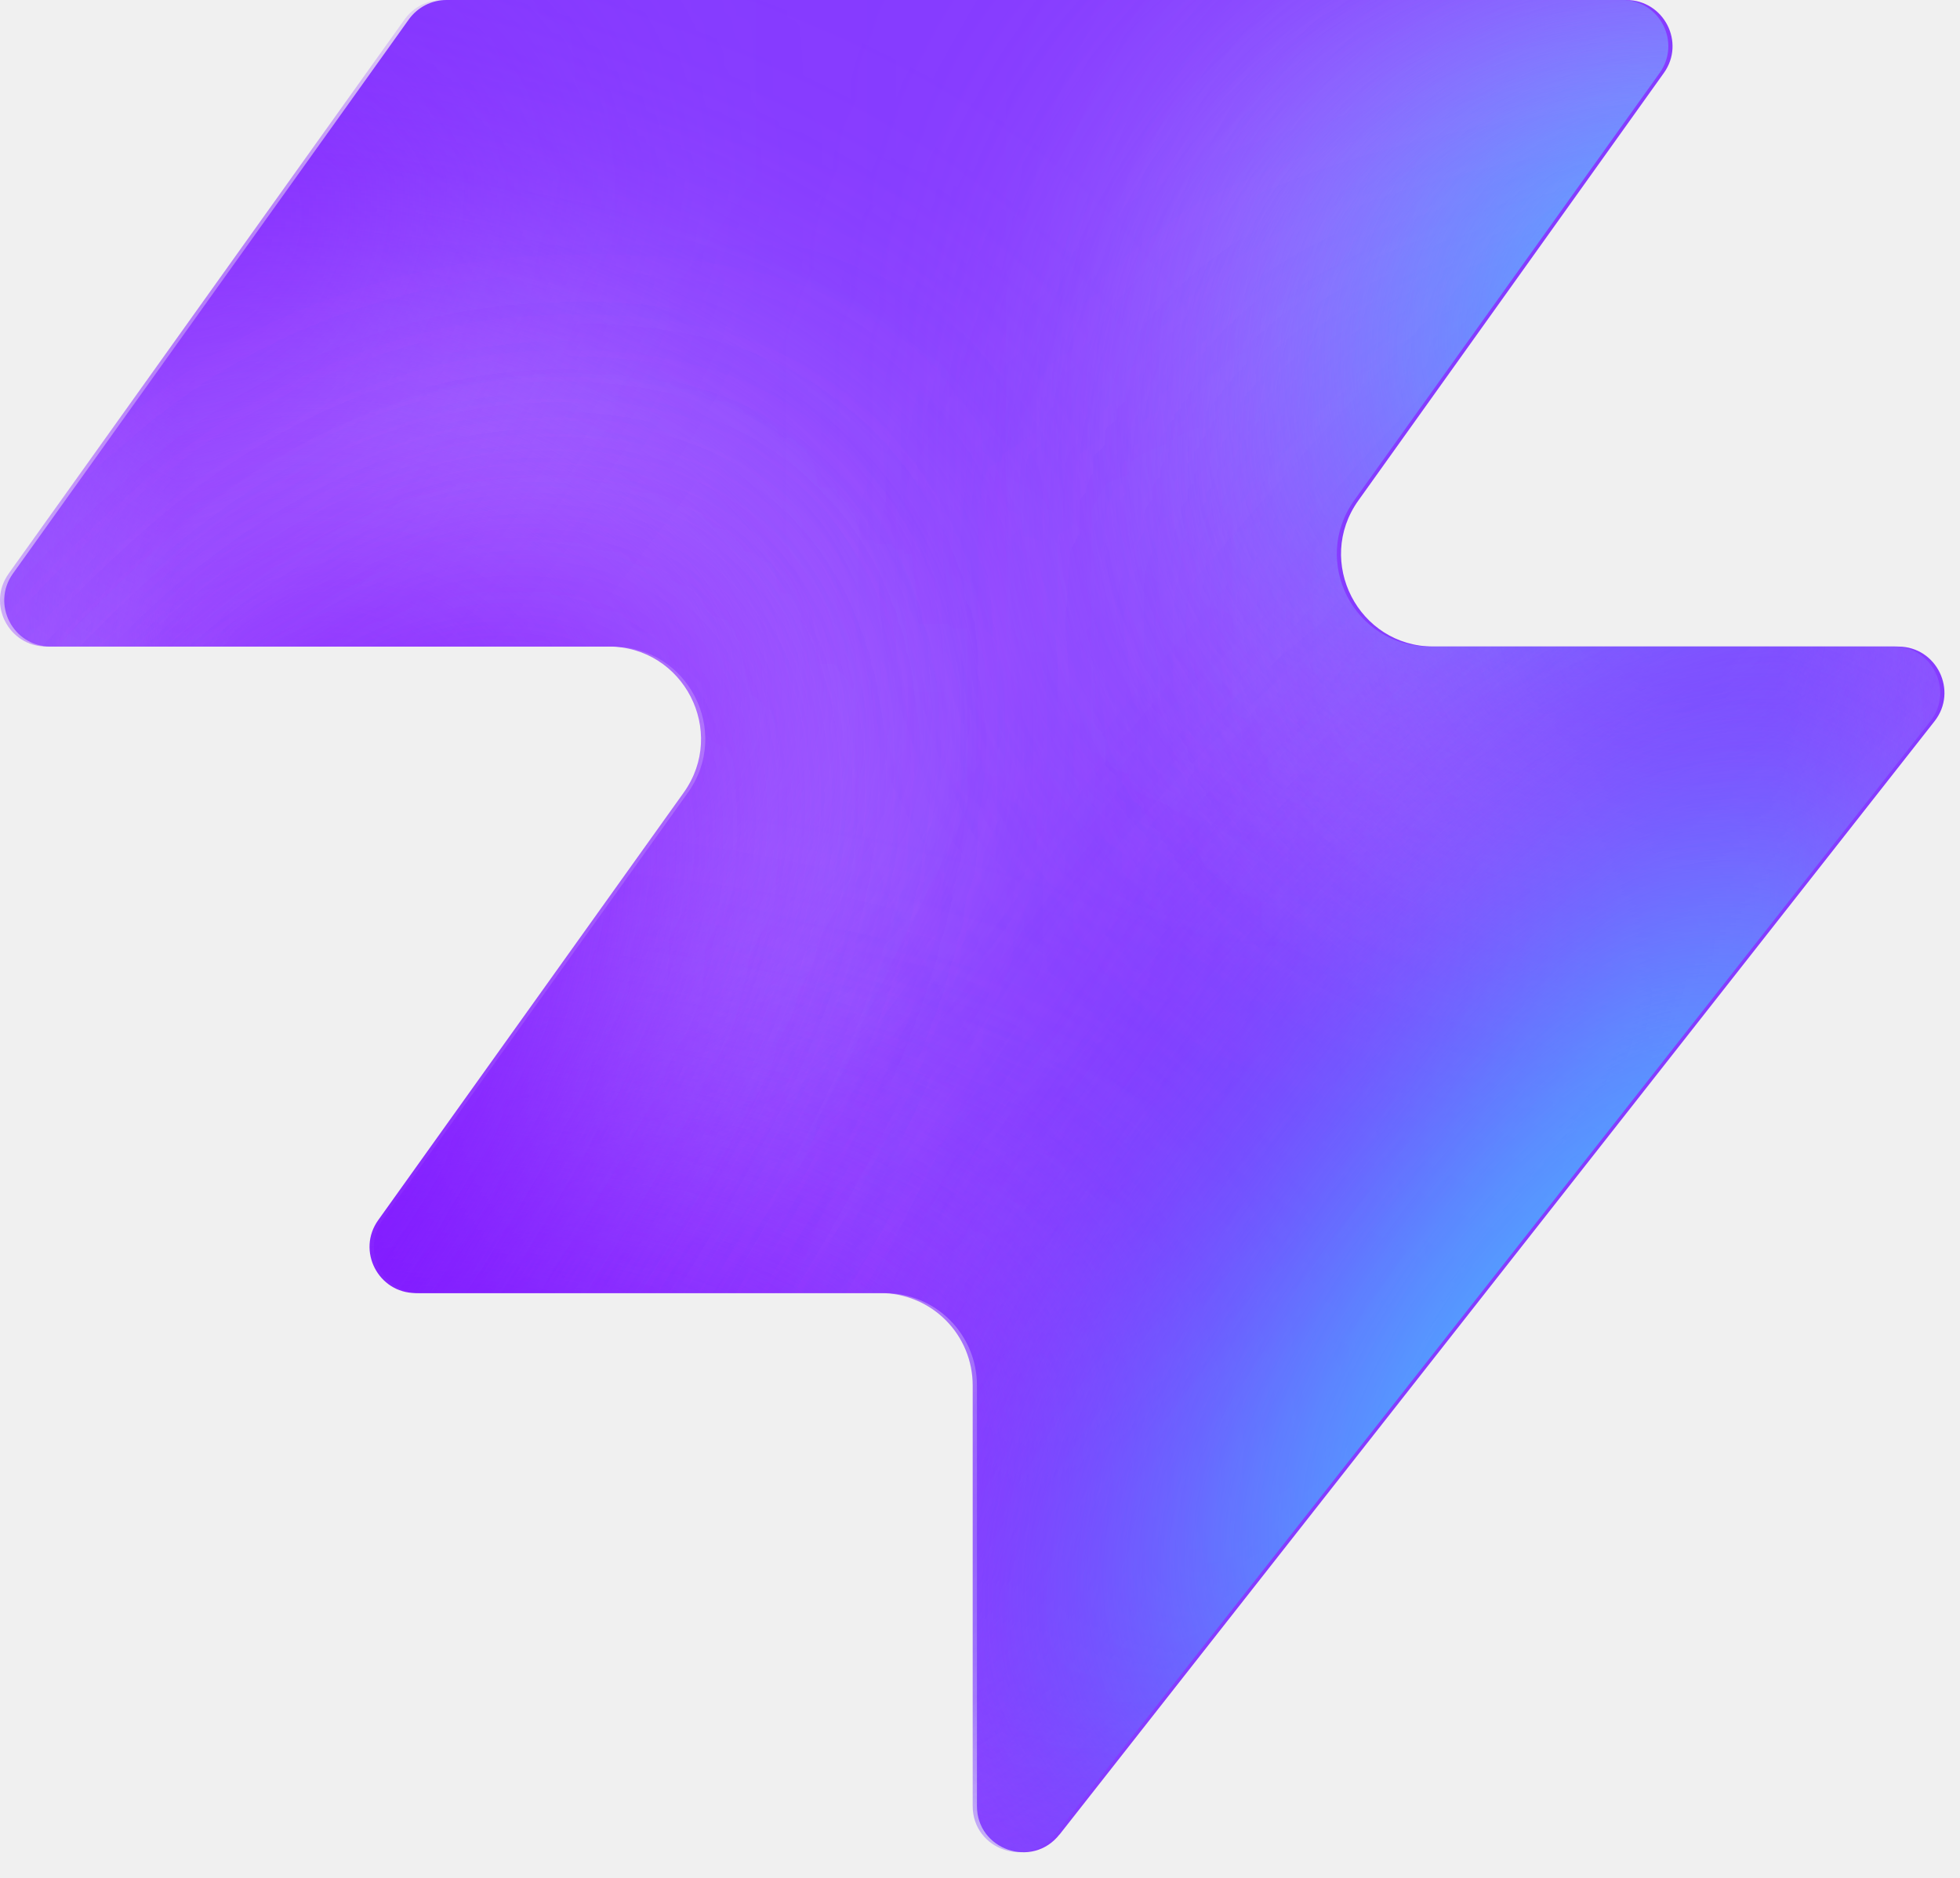
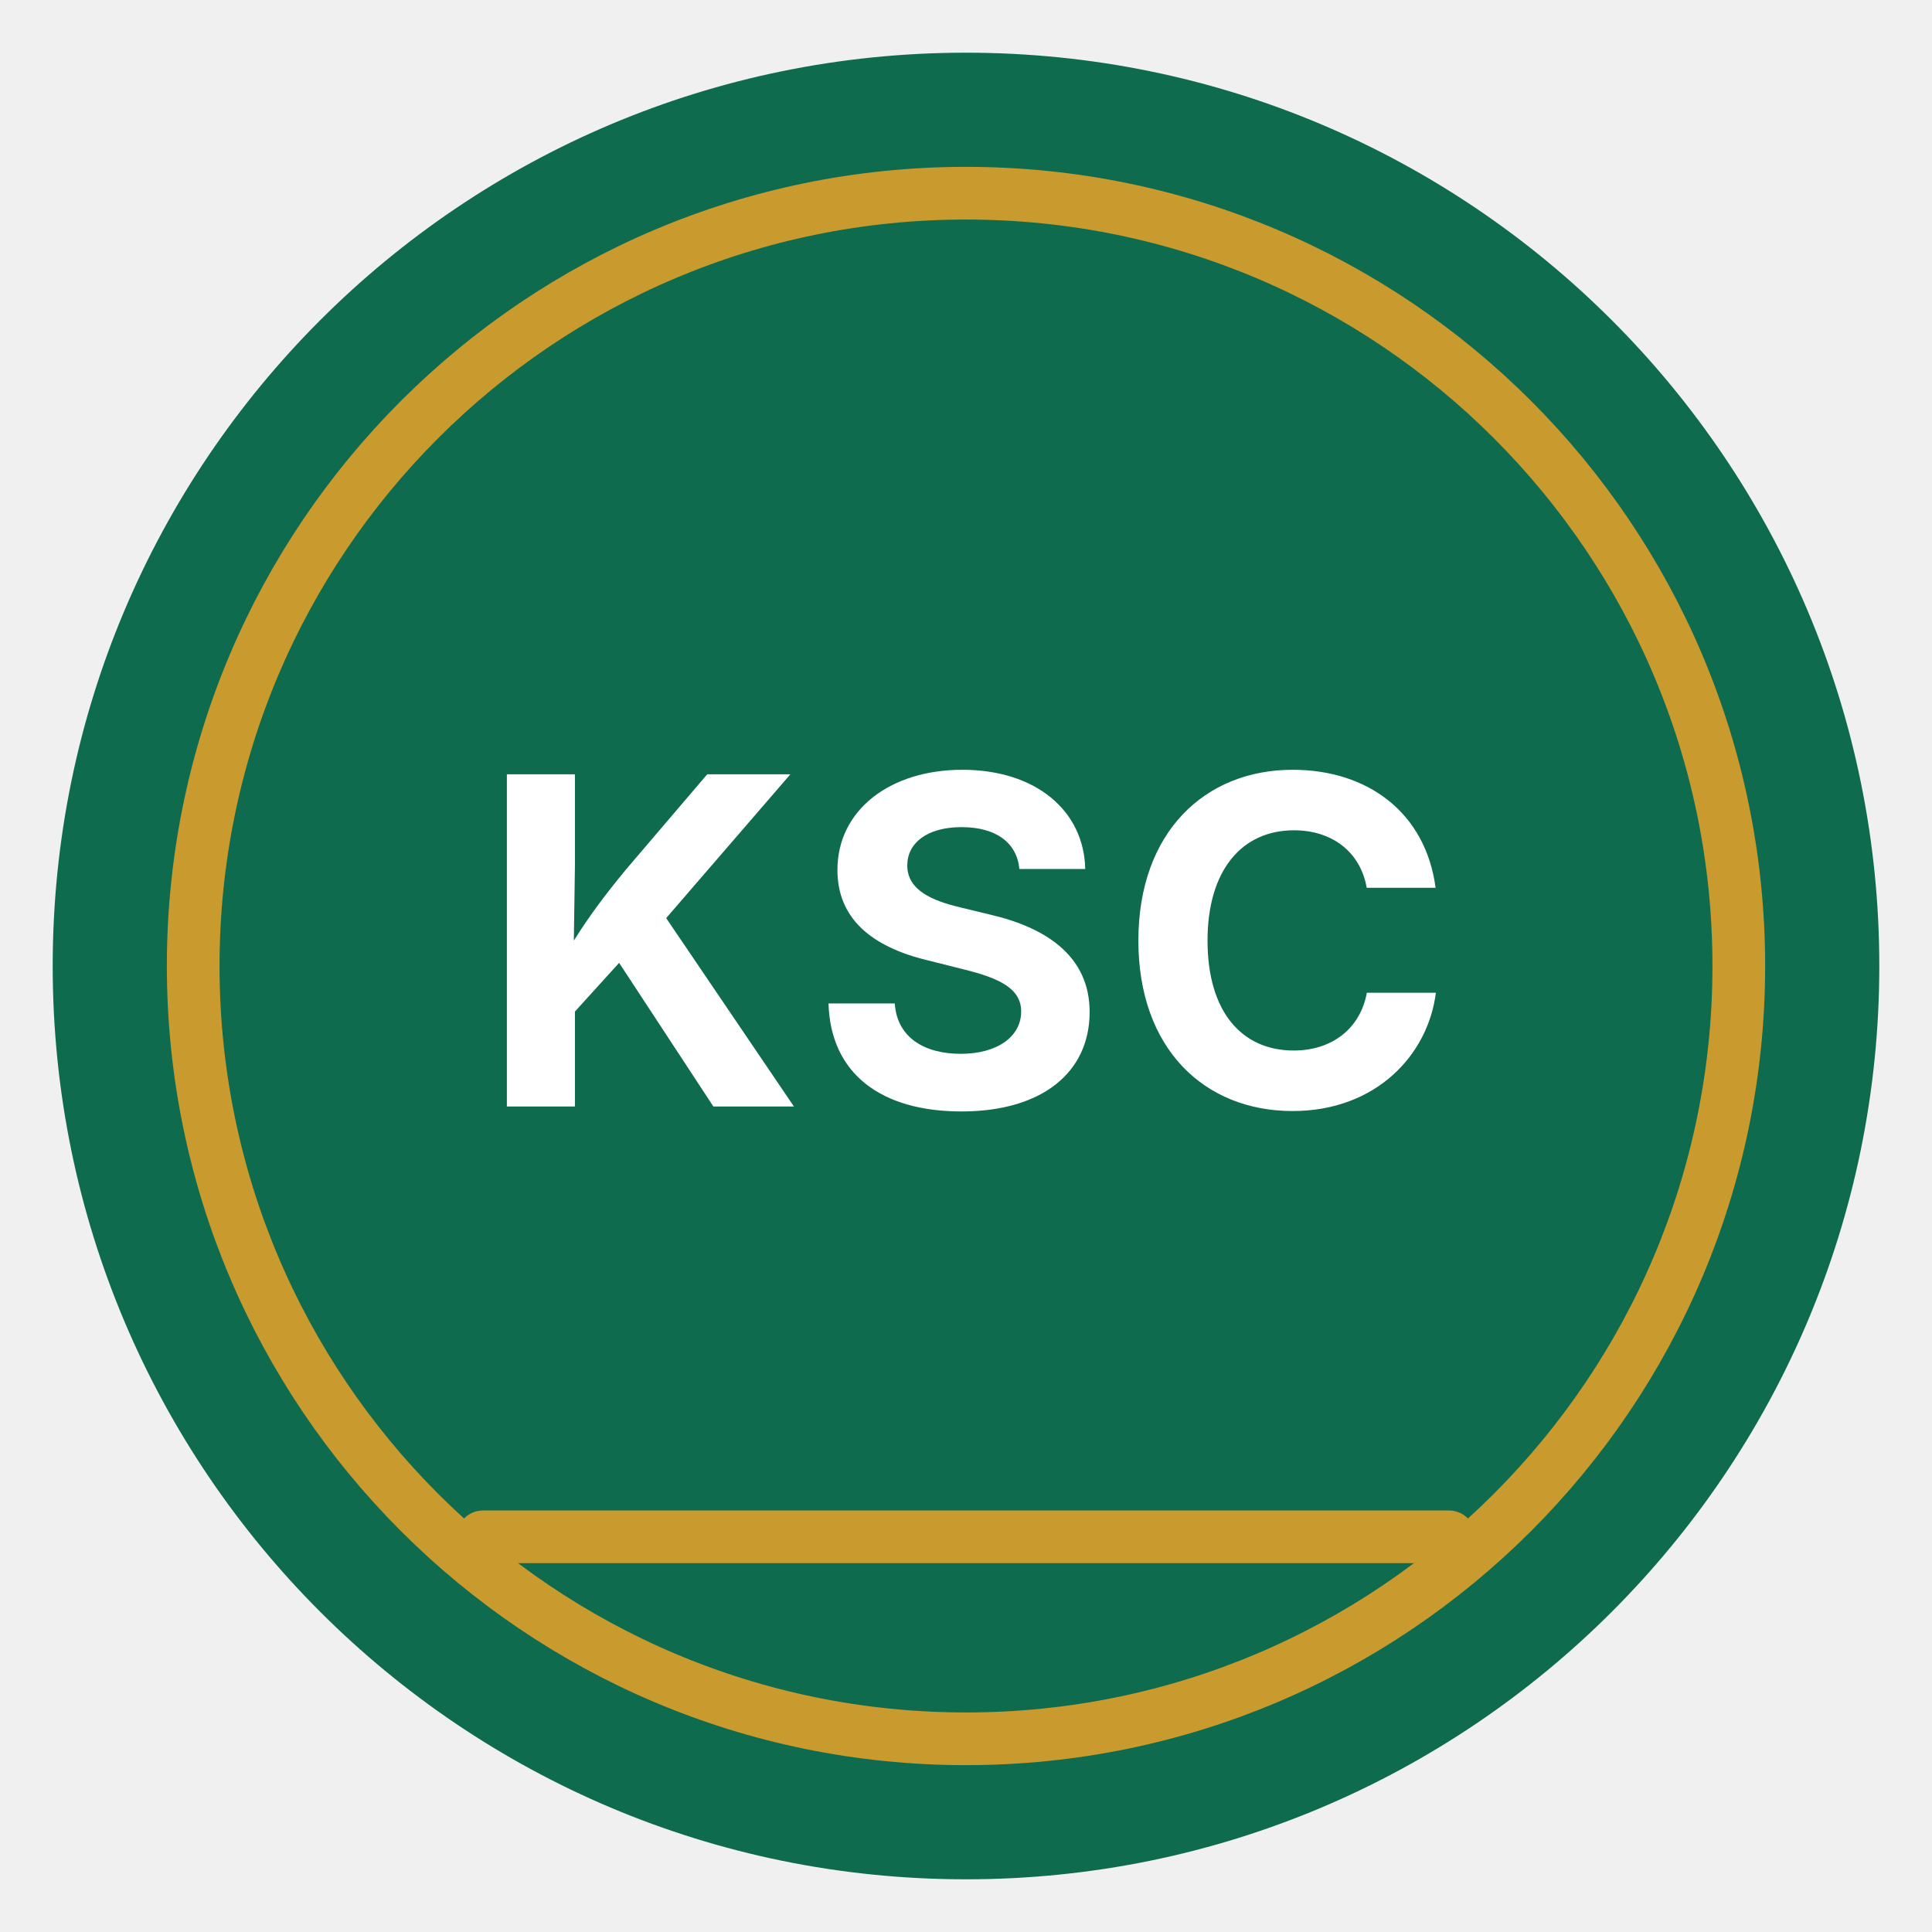
- <svg xmlns="http://www.w3.org/2000/svg" width="48" height="46" fill="none" viewBox="0 0 48 46">
-   <path fill="#863bff" d="M25.946 44.938c-.664.845-2.021.375-2.021-.698V33.937a2.26 2.26 0 0 0-2.262-2.262H10.287c-.92 0-1.456-1.04-.92-1.788l7.48-10.471c1.07-1.497 0-3.578-1.842-3.578H1.237c-.92 0-1.456-1.04-.92-1.788L10.013.474c.214-.297.556-.474.92-.474h28.894c.92 0 1.456 1.04.92 1.788l-7.48 10.471c-1.07 1.498 0 3.579 1.842 3.579h11.377c.943 0 1.473 1.088.89 1.83L25.947 44.94z" style="fill:#863bff;fill:color(display-p3 .525 .23 1);fill-opacity:1" />
-   <mask id="a" width="48" height="46" x="0" y="0" maskUnits="userSpaceOnUse" style="mask-type:alpha">
-     <path fill="#000" d="M25.842 44.938c-.664.844-2.021.375-2.021-.698V33.937a2.26 2.26 0 0 0-2.262-2.262H10.183c-.92 0-1.456-1.04-.92-1.788l7.48-10.471c1.07-1.498 0-3.579-1.842-3.579H1.133c-.92 0-1.456-1.04-.92-1.787L9.91.473c.214-.297.556-.474.92-.474h28.894c.92 0 1.456 1.04.92 1.788l-7.48 10.471c-1.07 1.498 0 3.578 1.842 3.578h11.377c.943 0 1.473 1.088.89 1.832L25.843 44.94z" style="fill:#000;fill-opacity:1" />
-   </mask>
-   <g mask="url(#a)">
-     <g filter="url(#b)">
-       <ellipse cx="5.508" cy="14.704" fill="#ede6ff" rx="5.508" ry="14.704" style="fill:#ede6ff;fill:color(display-p3 .927 .903 1);fill-opacity:1" transform="matrix(.00324 1 1 -.00324 -4.47 31.516)" />
-     </g>
-     <g filter="url(#c)">
-       <ellipse cx="10.399" cy="29.851" fill="#ede6ff" rx="10.399" ry="29.851" style="fill:#ede6ff;fill:color(display-p3 .927 .903 1);fill-opacity:1" transform="matrix(.00324 1 1 -.00324 -39.328 7.883)" />
-     </g>
-     <g filter="url(#d)">
-       <ellipse cx="5.508" cy="30.487" fill="#7e14ff" rx="5.508" ry="30.487" style="fill:#7e14ff;fill:color(display-p3 .492 .077 1);fill-opacity:1" transform="rotate(89.814 -25.913 -14.639)scale(1 -1)" />
-     </g>
-     <g filter="url(#e)">
-       <ellipse cx="5.508" cy="30.599" fill="#7e14ff" rx="5.508" ry="30.599" style="fill:#7e14ff;fill:color(display-p3 .492 .077 1);fill-opacity:1" transform="rotate(89.814 -32.644 -3.334)scale(1 -1)" />
-     </g>
-     <g filter="url(#f)">
-       <ellipse cx="5.508" cy="30.599" fill="#7e14ff" rx="5.508" ry="30.599" style="fill:#7e14ff;fill:color(display-p3 .492 .077 1);fill-opacity:1" transform="matrix(.00324 1 1 -.00324 -34.34 30.47)" />
-     </g>
-     <g filter="url(#g)">
-       <ellipse cx="14.072" cy="22.078" fill="#ede6ff" rx="14.072" ry="22.078" style="fill:#ede6ff;fill:color(display-p3 .927 .903 1);fill-opacity:1" transform="rotate(93.35 24.506 48.493)scale(-1 1)" />
-     </g>
-     <g filter="url(#h)">
-       <ellipse cx="3.47" cy="21.501" fill="#7e14ff" rx="3.47" ry="21.501" style="fill:#7e14ff;fill:color(display-p3 .492 .077 1);fill-opacity:1" transform="rotate(89.009 28.708 47.59)scale(-1 1)" />
-     </g>
-     <g filter="url(#i)">
-       <ellipse cx="3.47" cy="21.501" fill="#7e14ff" rx="3.47" ry="21.501" style="fill:#7e14ff;fill:color(display-p3 .492 .077 1);fill-opacity:1" transform="rotate(89.009 28.708 47.59)scale(-1 1)" />
-     </g>
-     <g filter="url(#j)">
-       <ellipse cx=".387" cy="8.972" fill="#7e14ff" rx="4.407" ry="29.108" style="fill:#7e14ff;fill:color(display-p3 .492 .077 1);fill-opacity:1" transform="rotate(39.51 .387 8.972)" />
-     </g>
-     <g filter="url(#k)">
-       <ellipse cx="47.523" cy="-6.092" fill="#7e14ff" rx="4.407" ry="29.108" style="fill:#7e14ff;fill:color(display-p3 .492 .077 1);fill-opacity:1" transform="rotate(37.892 47.523 -6.092)" />
-     </g>
-     <g filter="url(#l)">
-       <ellipse cx="41.412" cy="6.333" fill="#47bfff" rx="5.971" ry="9.665" style="fill:#47bfff;fill:color(display-p3 .28 .748 1);fill-opacity:1" transform="rotate(37.892 41.412 6.333)" />
-     </g>
-     <g filter="url(#m)">
-       <ellipse cx="-1.879" cy="38.332" fill="#7e14ff" rx="4.407" ry="29.108" style="fill:#7e14ff;fill:color(display-p3 .492 .077 1);fill-opacity:1" transform="rotate(37.892 -1.88 38.332)" />
-     </g>
-     <g filter="url(#n)">
-       <ellipse cx="-1.879" cy="38.332" fill="#7e14ff" rx="4.407" ry="29.108" style="fill:#7e14ff;fill:color(display-p3 .492 .077 1);fill-opacity:1" transform="rotate(37.892 -1.88 38.332)" />
-     </g>
-     <g filter="url(#o)">
-       <ellipse cx="35.651" cy="29.907" fill="#7e14ff" rx="4.407" ry="29.108" style="fill:#7e14ff;fill:color(display-p3 .492 .077 1);fill-opacity:1" transform="rotate(37.892 35.651 29.907)" />
-     </g>
-     <g filter="url(#p)">
-       <ellipse cx="38.418" cy="32.4" fill="#47bfff" rx="5.971" ry="15.297" style="fill:#47bfff;fill:color(display-p3 .28 .748 1);fill-opacity:1" transform="rotate(37.892 38.418 32.4)" />
-     </g>
-   </g>
-   <defs>
-     <filter id="b" width="60.045" height="41.654" x="-19.77" y="16.149" color-interpolation-filters="sRGB" filterUnits="userSpaceOnUse">
-       <feFlood flood-opacity="0" result="BackgroundImageFix" />
-       <feBlend in="SourceGraphic" in2="BackgroundImageFix" result="shape" />
-       <feGaussianBlur result="effect1_foregroundBlur_2002_17158" stdDeviation="7.659" />
-     </filter>
-     <filter id="c" width="90.34" height="51.437" x="-54.613" y="-7.533" color-interpolation-filters="sRGB" filterUnits="userSpaceOnUse">
-       <feFlood flood-opacity="0" result="BackgroundImageFix" />
-       <feBlend in="SourceGraphic" in2="BackgroundImageFix" result="shape" />
-       <feGaussianBlur result="effect1_foregroundBlur_2002_17158" stdDeviation="7.659" />
-     </filter>
-     <filter id="d" width="79.355" height="29.4" x="-49.64" y="2.03" color-interpolation-filters="sRGB" filterUnits="userSpaceOnUse">
-       <feFlood flood-opacity="0" result="BackgroundImageFix" />
-       <feBlend in="SourceGraphic" in2="BackgroundImageFix" result="shape" />
-       <feGaussianBlur result="effect1_foregroundBlur_2002_17158" stdDeviation="4.596" />
-     </filter>
-     <filter id="e" width="79.579" height="29.4" x="-45.045" y="20.029" color-interpolation-filters="sRGB" filterUnits="userSpaceOnUse">
-       <feFlood flood-opacity="0" result="BackgroundImageFix" />
-       <feBlend in="SourceGraphic" in2="BackgroundImageFix" result="shape" />
-       <feGaussianBlur result="effect1_foregroundBlur_2002_17158" stdDeviation="4.596" />
-     </filter>
-     <filter id="f" width="79.579" height="29.4" x="-43.513" y="21.178" color-interpolation-filters="sRGB" filterUnits="userSpaceOnUse">
-       <feFlood flood-opacity="0" result="BackgroundImageFix" />
-       <feBlend in="SourceGraphic" in2="BackgroundImageFix" result="shape" />
-       <feGaussianBlur result="effect1_foregroundBlur_2002_17158" stdDeviation="4.596" />
-     </filter>
-     <filter id="g" width="74.749" height="58.852" x="15.756" y="-17.901" color-interpolation-filters="sRGB" filterUnits="userSpaceOnUse">
-       <feFlood flood-opacity="0" result="BackgroundImageFix" />
-       <feBlend in="SourceGraphic" in2="BackgroundImageFix" result="shape" />
-       <feGaussianBlur result="effect1_foregroundBlur_2002_17158" stdDeviation="7.659" />
-     </filter>
-     <filter id="h" width="61.377" height="25.362" x="23.548" y="2.284" color-interpolation-filters="sRGB" filterUnits="userSpaceOnUse">
-       <feFlood flood-opacity="0" result="BackgroundImageFix" />
-       <feBlend in="SourceGraphic" in2="BackgroundImageFix" result="shape" />
-       <feGaussianBlur result="effect1_foregroundBlur_2002_17158" stdDeviation="4.596" />
-     </filter>
-     <filter id="i" width="61.377" height="25.362" x="23.548" y="2.284" color-interpolation-filters="sRGB" filterUnits="userSpaceOnUse">
-       <feFlood flood-opacity="0" result="BackgroundImageFix" />
-       <feBlend in="SourceGraphic" in2="BackgroundImageFix" result="shape" />
-       <feGaussianBlur result="effect1_foregroundBlur_2002_17158" stdDeviation="4.596" />
-     </filter>
-     <filter id="j" width="56.045" height="63.649" x="-27.636" y="-22.853" color-interpolation-filters="sRGB" filterUnits="userSpaceOnUse">
-       <feFlood flood-opacity="0" result="BackgroundImageFix" />
-       <feBlend in="SourceGraphic" in2="BackgroundImageFix" result="shape" />
-       <feGaussianBlur result="effect1_foregroundBlur_2002_17158" stdDeviation="4.596" />
-     </filter>
-     <filter id="k" width="54.814" height="64.646" x="20.116" y="-38.415" color-interpolation-filters="sRGB" filterUnits="userSpaceOnUse">
-       <feFlood flood-opacity="0" result="BackgroundImageFix" />
-       <feBlend in="SourceGraphic" in2="BackgroundImageFix" result="shape" />
-       <feGaussianBlur result="effect1_foregroundBlur_2002_17158" stdDeviation="4.596" />
-     </filter>
-     <filter id="l" width="33.541" height="35.313" x="24.641" y="-11.323" color-interpolation-filters="sRGB" filterUnits="userSpaceOnUse">
-       <feFlood flood-opacity="0" result="BackgroundImageFix" />
-       <feBlend in="SourceGraphic" in2="BackgroundImageFix" result="shape" />
-       <feGaussianBlur result="effect1_foregroundBlur_2002_17158" stdDeviation="4.596" />
-     </filter>
-     <filter id="m" width="54.814" height="64.646" x="-29.286" y="6.009" color-interpolation-filters="sRGB" filterUnits="userSpaceOnUse">
-       <feFlood flood-opacity="0" result="BackgroundImageFix" />
-       <feBlend in="SourceGraphic" in2="BackgroundImageFix" result="shape" />
-       <feGaussianBlur result="effect1_foregroundBlur_2002_17158" stdDeviation="4.596" />
-     </filter>
-     <filter id="n" width="54.814" height="64.646" x="-29.286" y="6.009" color-interpolation-filters="sRGB" filterUnits="userSpaceOnUse">
-       <feFlood flood-opacity="0" result="BackgroundImageFix" />
-       <feBlend in="SourceGraphic" in2="BackgroundImageFix" result="shape" />
-       <feGaussianBlur result="effect1_foregroundBlur_2002_17158" stdDeviation="4.596" />
-     </filter>
-     <filter id="o" width="54.814" height="64.646" x="8.244" y="-2.416" color-interpolation-filters="sRGB" filterUnits="userSpaceOnUse">
-       <feFlood flood-opacity="0" result="BackgroundImageFix" />
-       <feBlend in="SourceGraphic" in2="BackgroundImageFix" result="shape" />
-       <feGaussianBlur result="effect1_foregroundBlur_2002_17158" stdDeviation="4.596" />
-     </filter>
-     <filter id="p" width="39.409" height="43.623" x="18.713" y="10.588" color-interpolation-filters="sRGB" filterUnits="userSpaceOnUse">
-       <feFlood flood-opacity="0" result="BackgroundImageFix" />
-       <feBlend in="SourceGraphic" in2="BackgroundImageFix" result="shape" />
-       <feGaussianBlur result="effect1_foregroundBlur_2002_17158" stdDeviation="4.596" />
-     </filter>
-   </defs>
+ <svg xmlns="http://www.w3.org/2000/svg" width="64" height="64" viewBox="0 0 220 220">
+   <circle cx="110" cy="110" r="104" fill="#0E6B4E" />
+   <circle cx="110" cy="110" r="88" fill="none" stroke="#C99A2E" stroke-width="6" />
+   <text x="110" y="126" text-anchor="middle" font-family="Inter, Arial, sans-serif" font-size="52" font-weight="700" fill="#ffffff" letter-spacing="1">KSC</text>
+   <rect x="52" y="172" width="116" height="6" rx="3" fill="#C99A2E" />
</svg>
